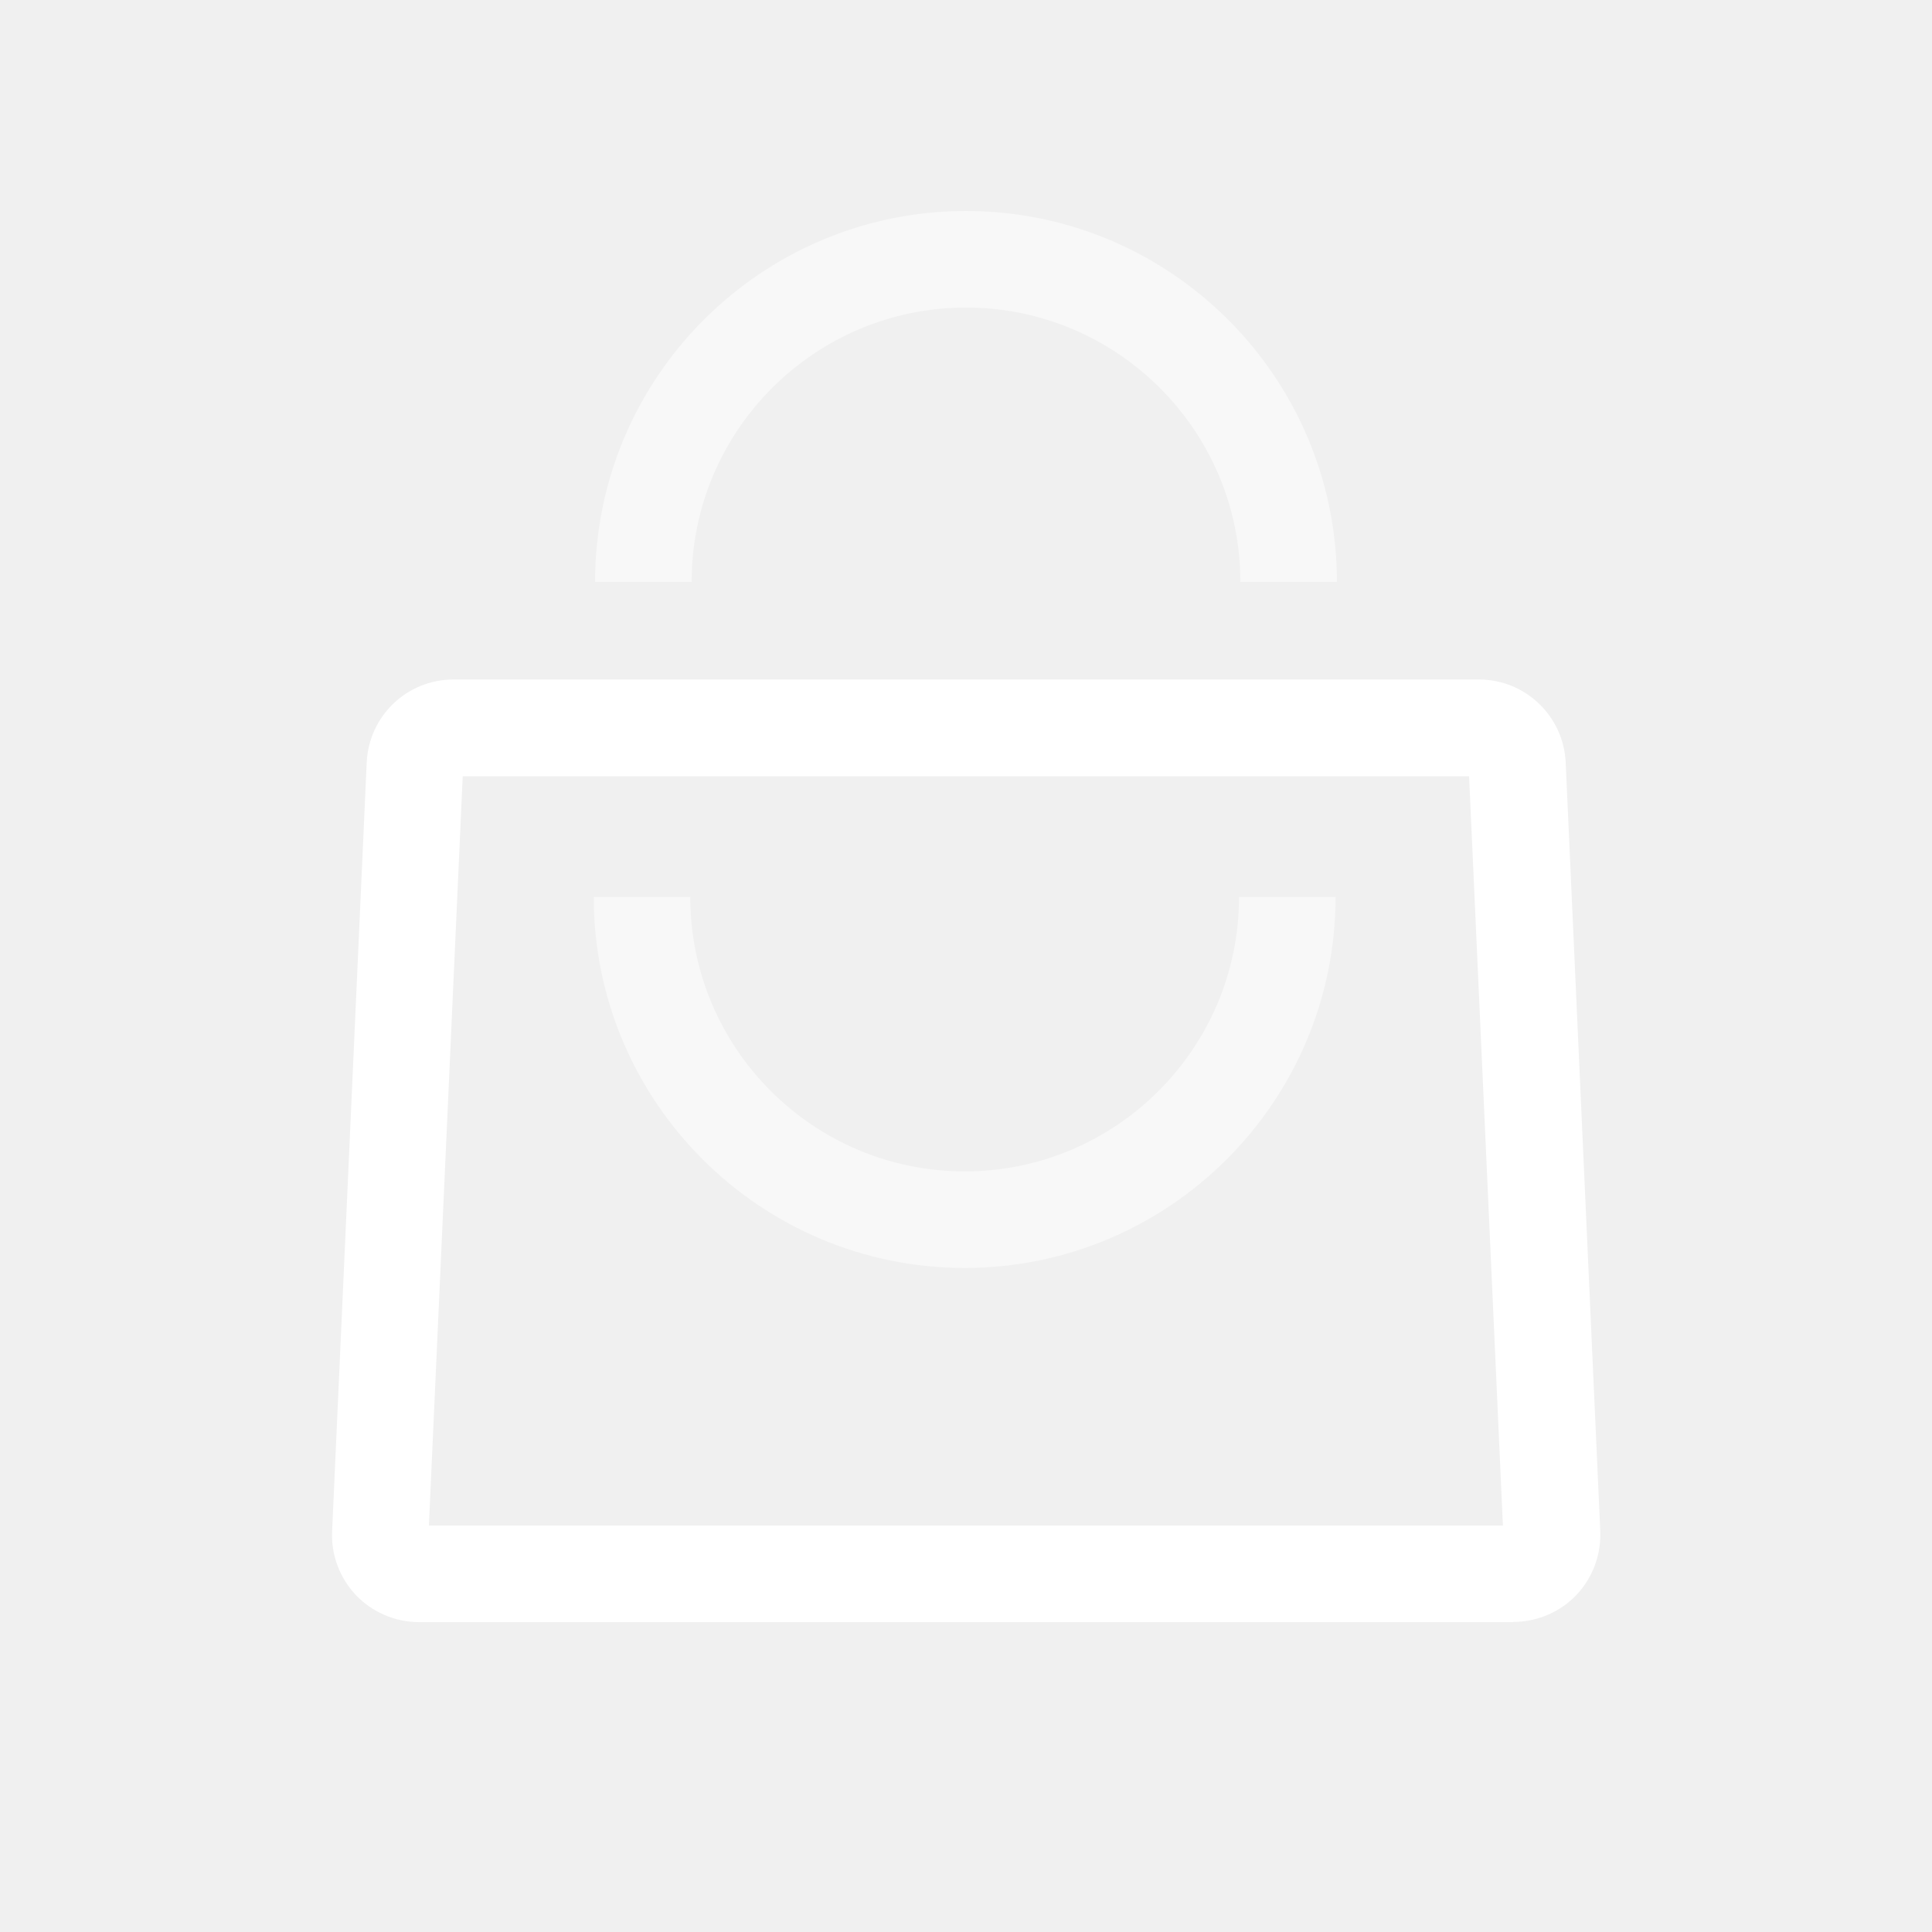
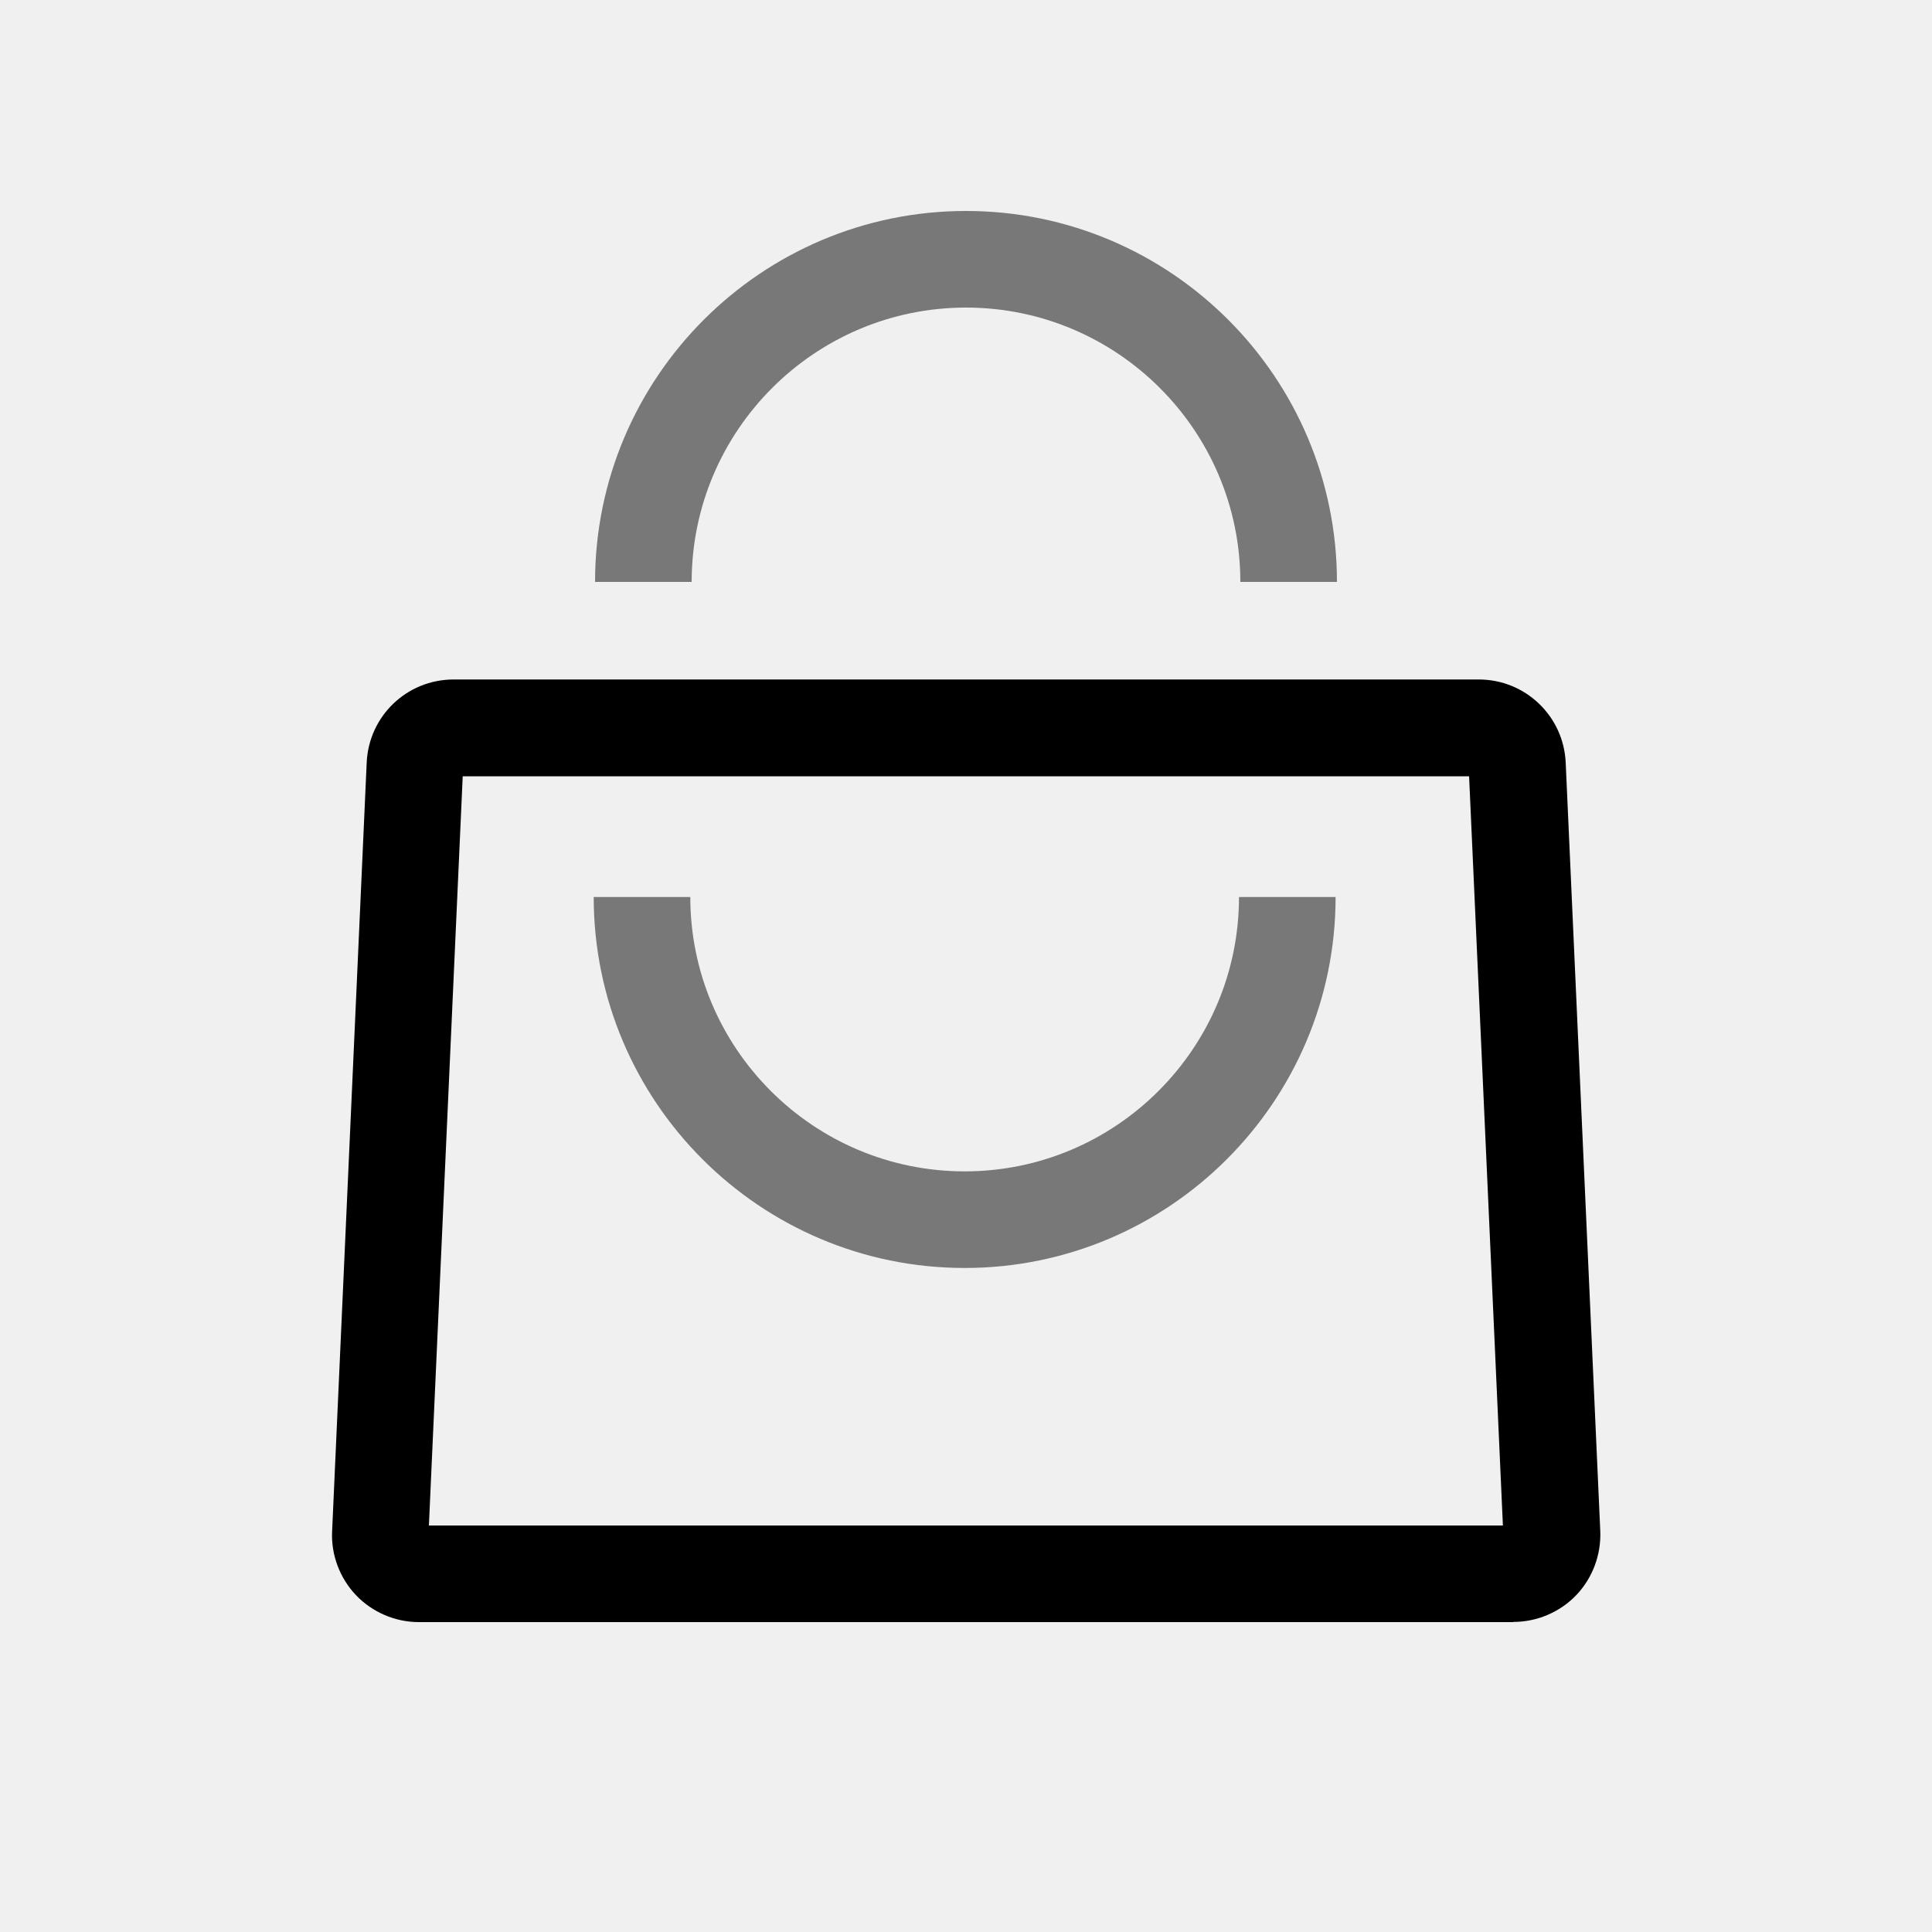
<svg xmlns="http://www.w3.org/2000/svg" id="Layer_1" viewBox="0 0 100 100">
  <defs>
-     <style>.cls-1,.cls-2{fill:#fff;}.cls-2{opacity:.5;}</style>
+     <style>.cls-1,.cls-2{fill:inherit;}.cls-2{opacity:.5;}</style>
  </defs>
-   <path class="cls-1" d="M78.32,83.96H21.68c-1.22,0-2.41-.51-3.25-1.39-.84-.88-1.3-2.09-1.24-3.31l1.79-39.79c.11-2.41,2.08-4.3,4.5-4.3h53.06c2.41,0,4.39,1.89,4.5,4.3h0s1.79,39.78,1.79,39.78c.05,1.22-.4,2.43-1.24,3.31-.84,.88-2.03,1.39-3.25,1.39Zm-56.12-5h55.59l-1.75-38.78H23.95l-1.75,38.78Z" />
-   <path class="cls-2" d="M69.2,30.12h-5c0-7.83-6.37-14.2-14.2-14.2s-14.2,6.37-14.2,14.2h-5c0-10.59,8.61-19.2,19.2-19.2s19.2,8.61,19.2,19.2Z" />
-   <path class="cls-2" d="M49.93,65.63c-10.59,0-19.2-8.61-19.2-19.2h5c0,7.83,6.37,14.2,14.2,14.2s14.2-6.37,14.2-14.2h5c0,10.59-8.61,19.2-19.2,19.2Z" />
+   <path fill="currentColor" class="cls-1" d="M78.32,83.96H21.68c-1.22,0-2.41-.51-3.25-1.39-.84-.88-1.3-2.09-1.24-3.31l1.79-39.79c.11-2.41,2.08-4.3,4.5-4.3h53.06c2.41,0,4.39,1.89,4.5,4.3h0s1.79,39.78,1.79,39.78c.05,1.22-.4,2.43-1.24,3.31-.84,.88-2.03,1.39-3.25,1.39Zm-56.12-5h55.59l-1.75-38.78H23.95l-1.75,38.78Z" />
+   <path fill="currentColor" class="cls-2" d="M69.2,30.12h-5c0-7.83-6.37-14.2-14.2-14.2s-14.2,6.37-14.2,14.2h-5c0-10.59,8.61-19.2,19.2-19.2s19.2,8.61,19.2,19.2Z" />
+   <path fill="currentColor" class="cls-2" d="M49.93,65.63c-10.59,0-19.2-8.61-19.2-19.2h5c0,7.83,6.37,14.2,14.2,14.2s14.2-6.37,14.2-14.2h5c0,10.59-8.61,19.2-19.2,19.2Z" />
</svg>
